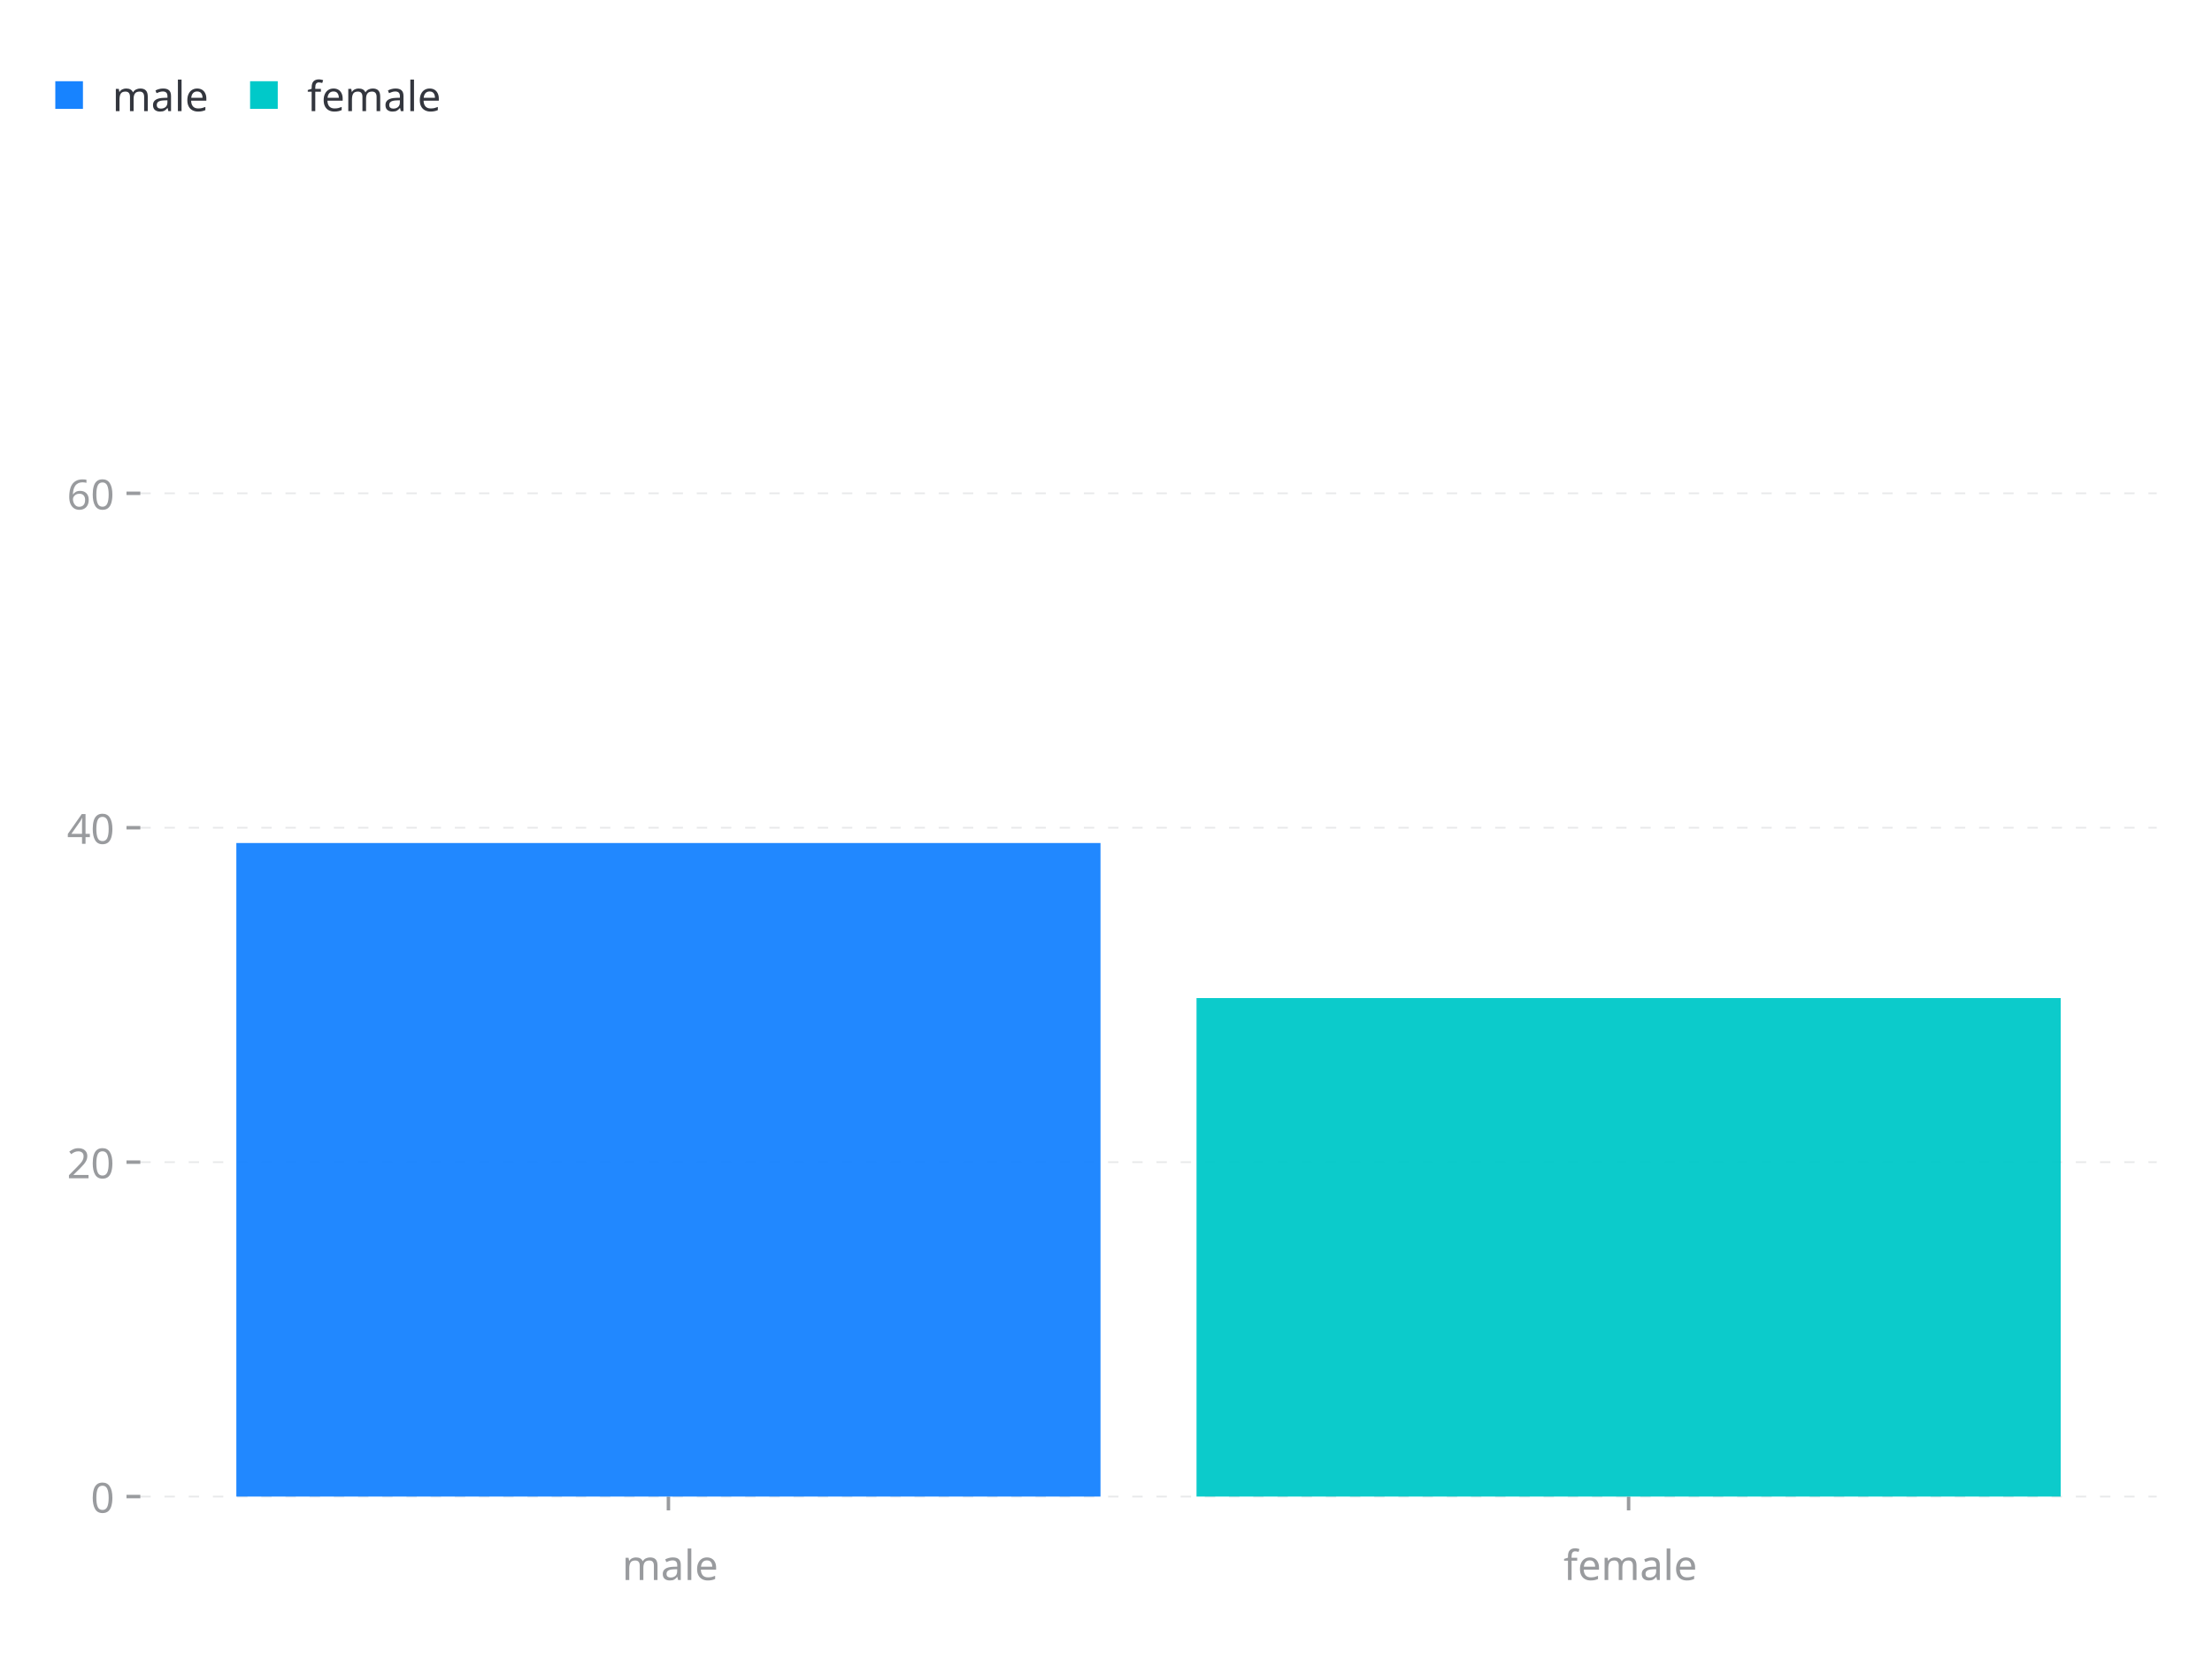
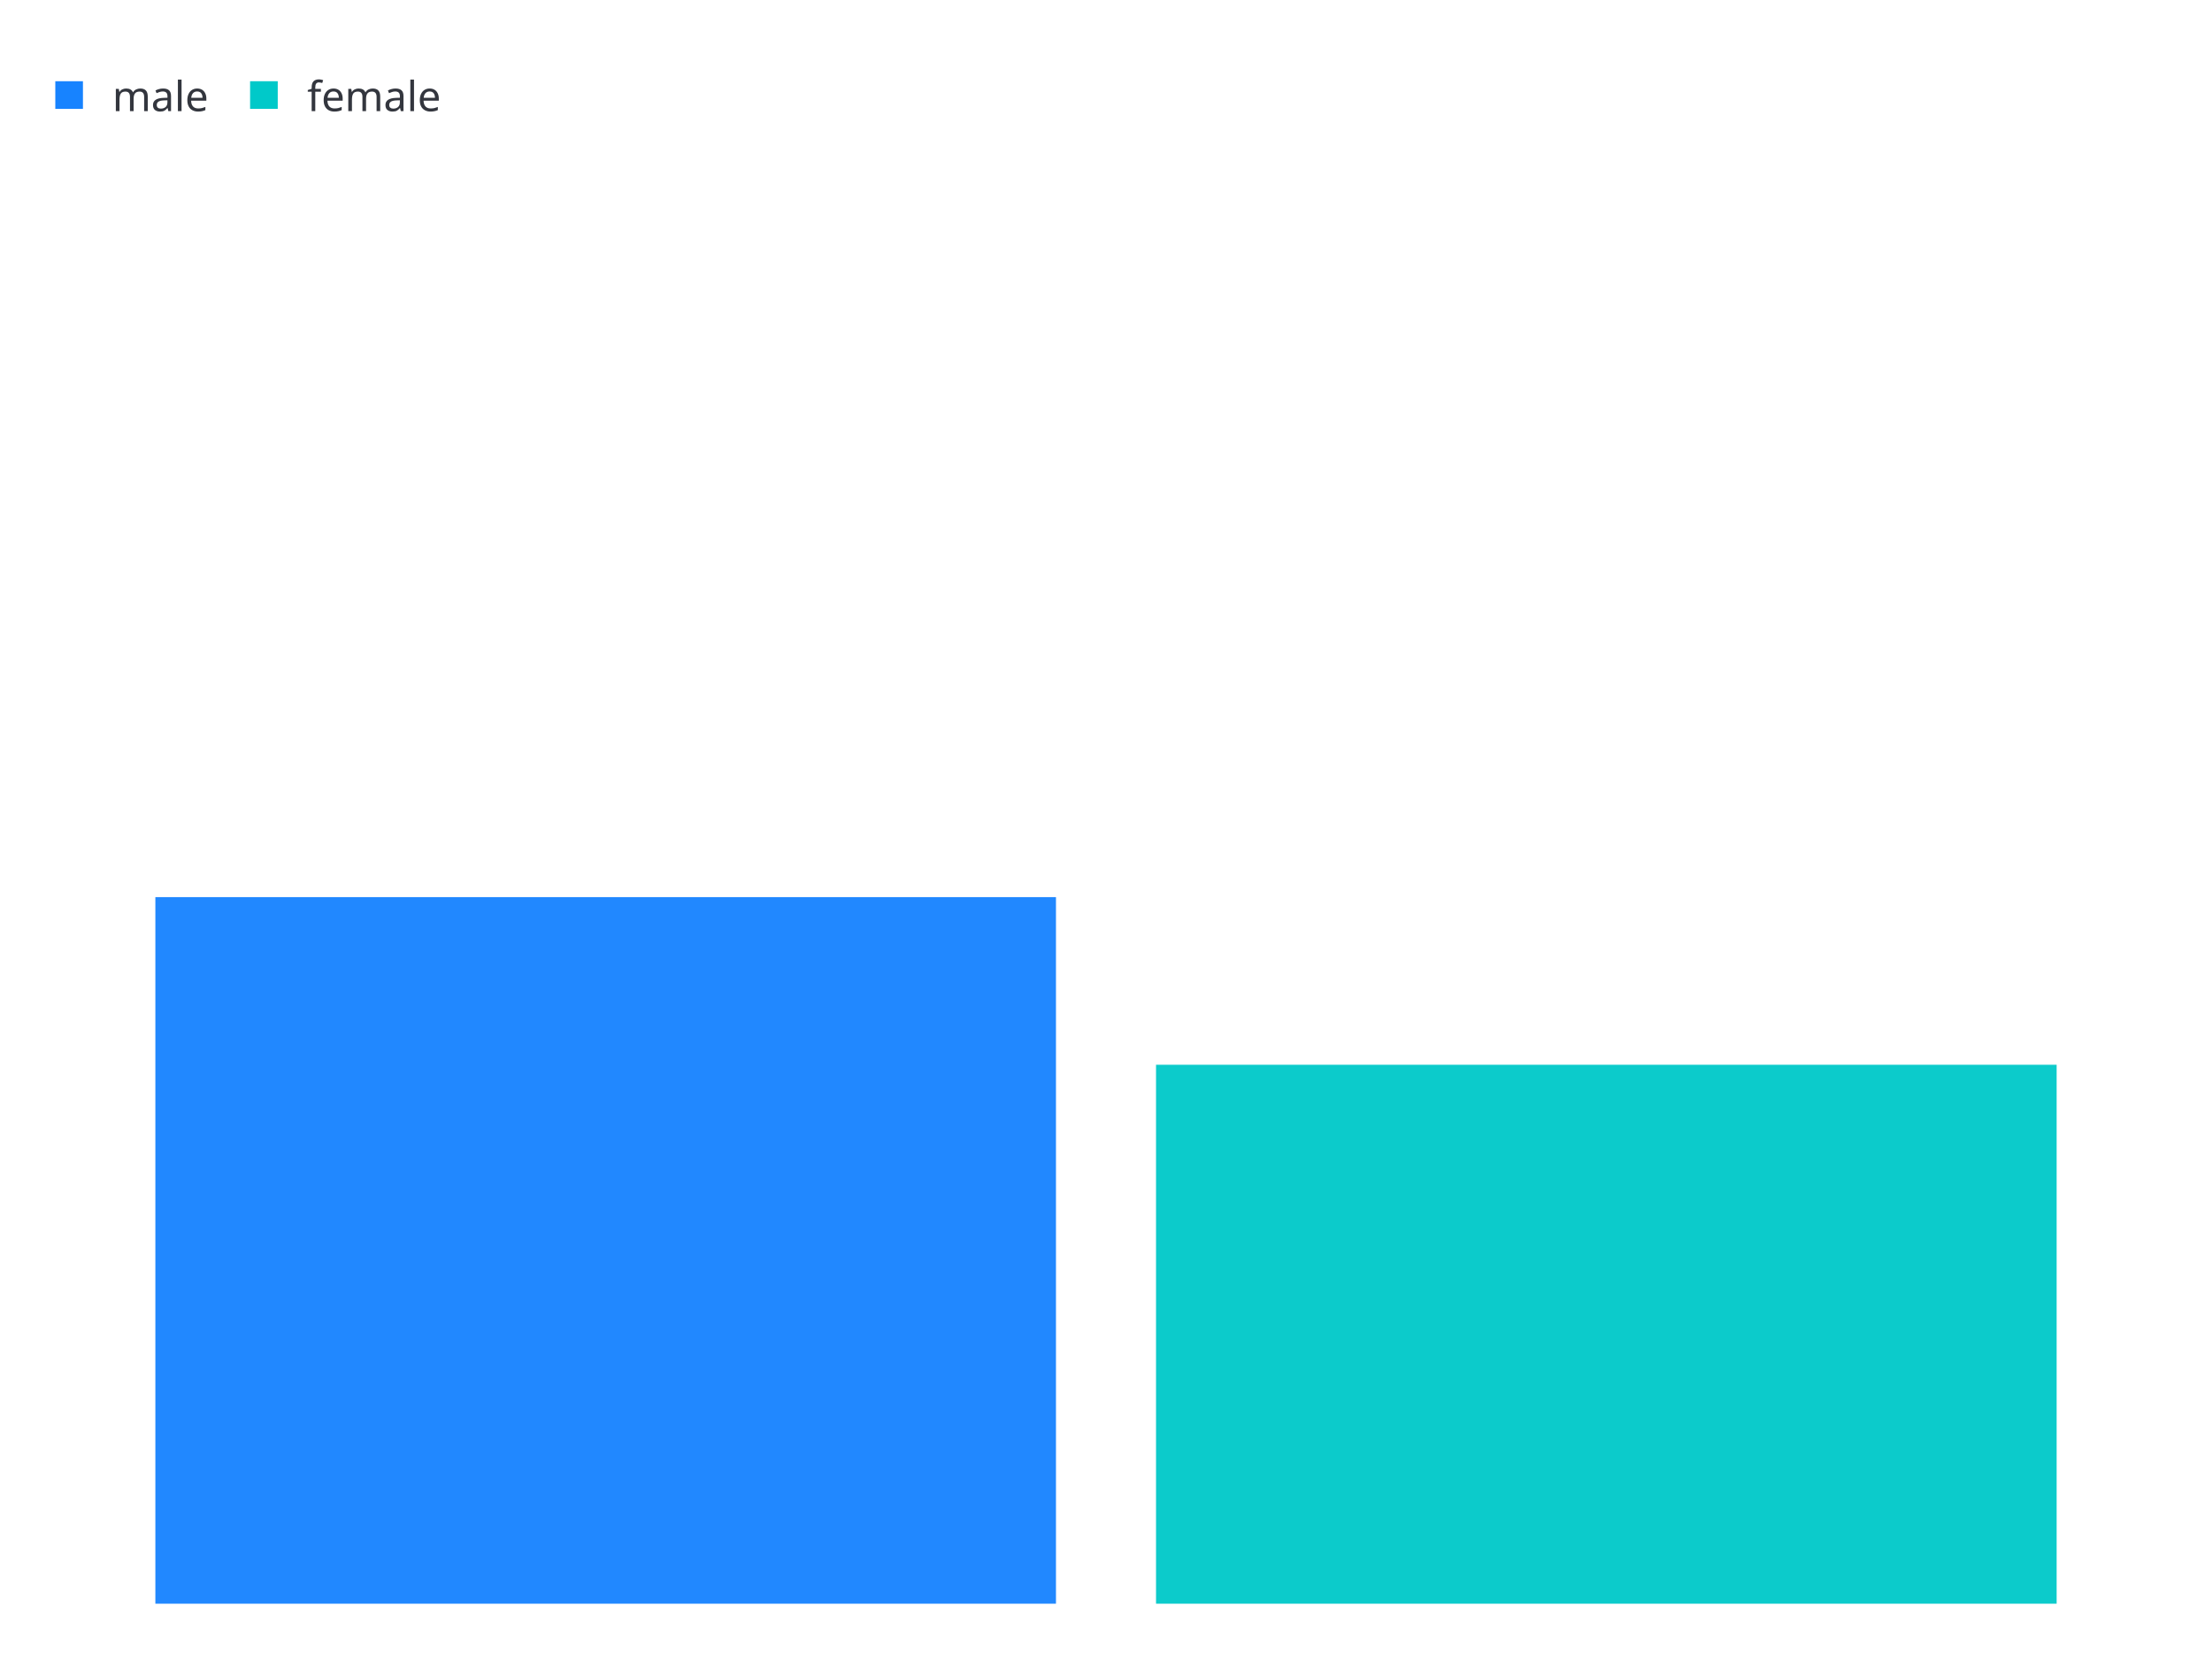
<svg xmlns="http://www.w3.org/2000/svg" width="640" height="480" style="background: transparent;" color-interpolation-filters="sRGB">
  <defs>
-     <clipPath transform="matrix(1,0,0,1,-16,-16)" id="clip-path-48-24">
-       <use href="#g-svg-48" transform="matrix(1,0,0,1,16,16)" />
+     <clipPath transform="matrix(1,0,0,1,-16,-16)" id="clip-path-40-16">
+       <use href="#g-svg-40" transform="matrix(1,0,0,1,16,16)" />
    </clipPath>
  </defs>
  <g id="g-svg-camera" transform="matrix(1,0,0,1,0,0)">
    <g id="g-root" fill="none" transform="matrix(1,0,0,1,0,0)">
-       <g id="g-svg-9" fill="none" transform="matrix(1,0,0,1,0,0)" class="view">
+       <g id="g-svg-3" fill="none" transform="matrix(1,0,0,1,0,0)" class="view">
        <g transform="matrix(1,0,0,1,0,0)">
-           <path id="g-svg-10" fill="rgba(0,0,0,0)" class="area" d="M 0,0 l 640,0 l 0,480 l-640 0 z" width="640" height="480" />
+           <path id="g-svg-4" fill="rgba(0,0,0,0)" class="area" d="M 0,0 l 640,0 l 0,480 l-640 0 z" width="640" height="480" />
        </g>
        <g transform="matrix(1,0,0,1,16,16)">
-           <path id="g-svg-11" fill="rgba(0,0,0,0)" class="area" d="M 0,0 l 608,0 l 0,448 l-608 0 z" width="608" height="448" />
+           <path id="g-svg-5" fill="rgba(0,0,0,0)" class="area" d="M 0,0 l 608,0 l 0,448 l-608 0 z" width="608" height="448" />
        </g>
-         <g transform="matrix(1,0,0,1,40.6,51)">
-           <path id="g-svg-12" fill="rgba(0,0,0,0)" class="area" d="M 0,0 l 583.4,0 l 0,382 l-583.4 0 z" width="583.4" height="382" />
+         <g transform="matrix(1,0,0,1,16,51)">
+           <path id="g-svg-6" fill="rgba(0,0,0,0)" class="area" d="M 0,0 l 608,0 l 0,413 l-608 0 z" width="608" height="413" />
        </g>
-         <g transform="matrix(1,0,0,1,40.6,51)">
-           <path id="g-svg-13" fill="rgba(0,0,0,0)" class="area" d="M 0,0 l 583.4,0 l 0,382 l-583.4 0 z" width="583.4" height="382" />
+         <g transform="matrix(1,0,0,1,16,51)">
+           <path id="g-svg-7" fill="rgba(0,0,0,0)" class="area" d="M 0,0 l 608,0 l 0,413 l-608 0 z" width="608" height="413" />
        </g>
-         <g id="g-svg-14" fill="none" transform="matrix(1,0,0,1,0,0)" class="component">
-           <g id="g-svg-17" fill="none" width="608" height="23" transform="matrix(1,0,0,1,16,16)">
-             <g id="g-svg-18" fill="none" class="legend-category" width="124.12" height="23" transform="matrix(1,0,0,1,0,0)">
-               <g id="g-svg-19" fill="none" transform="matrix(1,0,0,1,0,0)" class="legend-title-group">
-                 <g id="g-svg-20" fill="none" width="124.12" height="23" transform="matrix(1,0,0,1,0,0)" class="legend-title" />
+         <g id="g-svg-8" fill="none" transform="matrix(1,0,0,1,0,0)" class="component">
+           <g id="g-svg-9" fill="none" width="608" height="23" transform="matrix(1,0,0,1,16,16)">
+             <g id="g-svg-10" fill="none" class="legend-category" width="124.12" height="23" transform="matrix(1,0,0,1,0,0)">
+               <g id="g-svg-11" fill="none" transform="matrix(1,0,0,1,0,0)" class="legend-title-group">
+                 <g id="g-svg-12" fill="none" width="124.12" height="23" transform="matrix(1,0,0,1,0,0)" class="legend-title" />
              </g>
-               <g id="g-svg-21" fill="none" transform="matrix(1,0,0,1,0,0)" class="legend-items-group">
-                 <g id="g-svg-22" fill="none" width="124.12" height="23" transform="matrix(1,0,0,1,0,0)" class="legend-items">
-                   <g id="g-svg-23" fill="none" transform="matrix(1,0,0,1,0,0)" class="items-navigator">
-                     <g id="g-svg-24" fill="none" class="navigator-content-group" transform="matrix(1,0,0,1,0,0)" clip-path="url(#clip-path-48-24)">
-                       <g id="g-svg-25" fill="none" class="navigator-play-window" transform="matrix(1,0,0,1,0,0)">
-                         <g id="g-svg-43" fill="none" class="items-item-page" transform="matrix(1,0,0,1,0,0)">
-                           <g id="g-svg-27" fill="none" transform="matrix(1,0,0,1,0,0)" class="items-item" width="44.36" height="23">
+               <g id="g-svg-13" fill="none" transform="matrix(1,0,0,1,0,0)" class="legend-items-group">
+                 <g id="g-svg-14" fill="none" width="124.12" height="23" transform="matrix(1,0,0,1,0,0)" class="legend-items">
+                   <g id="g-svg-15" fill="none" transform="matrix(1,0,0,1,0,0)" class="items-navigator">
+                     <g id="g-svg-16" fill="none" class="navigator-content-group" transform="matrix(1,0,0,1,0,0)" clip-path="url(#clip-path-40-16)">
+                       <g id="g-svg-17" fill="none" class="navigator-play-window" transform="matrix(1,0,0,1,0,0)">
+                         <g id="g-svg-35" fill="none" class="items-item-page" transform="matrix(1,0,0,1,0,0)">
+                           <g id="g-svg-19" fill="none" transform="matrix(1,0,0,1,0,0)" class="items-item" width="44.36" height="23">
+                             <g id="g-svg-25" fill="none" transform="matrix(1,0,0,1,0,0)" class="legend-category-item-background-group">
+                               <g transform="matrix(1,0,0,1,0,0)">
+                                 <path id="g-svg-26" fill="rgba(0,0,0,0)" class="legend-category-item-background" d="M 0,0 l 44.36,0 l 0,23 l-44.36 0 z" width="44.36" height="23" visibility="visible" />
+                               </g>
+                             </g>
+                             <g id="g-svg-20" fill="none" transform="matrix(0.5,0,0,0.5,4,11.5)" class="legend-category-item-marker-group">
+                               <g transform="matrix(1,0,0,1,-8,-8)">
+                                 <path id="g-svg-21" fill="rgba(23,131,255,1)" d="M 0,0 L 16,0 L 16,16 L 0,16 Z" stroke-width="0" class="legend-category-item-marker" visibility="visible" />
+                               </g>
+                             </g>
+                             <g id="g-svg-22" fill="none" transform="matrix(1,0,0,1,16,11.5)" class="legend-category-item-label-group">
+                               <g transform="matrix(1,0,0,1,0,0)">
+                                 <text id="g-svg-23" fill="rgba(29,33,41,1)" dominant-baseline="central" paint-order="stroke" dx="0.5" font-family="sans-serif" font-size="12" font-style="normal" font-variant="normal" font-weight="normal" stroke-width="1" text-anchor="left" class="legend-category-item-label" fill-opacity="0.9" visibility="visible">
+                                   male
+                                 </text>
+                               </g>
+                             </g>
+                             <g id="g-svg-24" fill="none" transform="matrix(1,0,0,1,0,0)" class="legend-category-item-value-group" />
+                           </g>
+                           <g id="g-svg-27" fill="none" transform="matrix(1,0,0,1,56.36,0)" class="items-item" width="55.76" height="23">
                            <g id="g-svg-33" fill="none" transform="matrix(1,0,0,1,0,0)" class="legend-category-item-background-group">
                              <g transform="matrix(1,0,0,1,0,0)">
-                                 <path id="g-svg-34" fill="rgba(0,0,0,0)" class="legend-category-item-background" d="M 0,0 l 44.36,0 l 0,23 l-44.36 0 z" width="44.36" height="23" visibility="visible" />
+                                 <path id="g-svg-34" fill="rgba(0,0,0,0)" class="legend-category-item-background" d="M 0,0 l 55.76,0 l 0,23 l-55.76 0 z" width="55.76" height="23" visibility="visible" />
                              </g>
                            </g>
                            <g id="g-svg-28" fill="none" transform="matrix(0.5,0,0,0.5,4,11.5)" class="legend-category-item-marker-group">
                              <g transform="matrix(1,0,0,1,-8,-8)">
-                                 <path id="g-svg-29" fill="rgba(23,131,255,1)" d="M 0,0 L 16,0 L 16,16 L 0,16 Z" stroke-width="0" class="legend-category-item-marker" visibility="visible" />
+                                 <path id="g-svg-29" fill="rgba(0,201,201,1)" d="M 0,0 L 16,0 L 16,16 L 0,16 Z" stroke-width="0" class="legend-category-item-marker" visibility="visible" />
                              </g>
                            </g>
                            <g id="g-svg-30" fill="none" transform="matrix(1,0,0,1,16,11.5)" class="legend-category-item-label-group">
                              <g transform="matrix(1,0,0,1,0,0)">
                                <text id="g-svg-31" fill="rgba(29,33,41,1)" dominant-baseline="central" paint-order="stroke" dx="0.5" font-family="sans-serif" font-size="12" font-style="normal" font-variant="normal" font-weight="normal" stroke-width="1" text-anchor="left" class="legend-category-item-label" fill-opacity="0.9" visibility="visible">
-                                   male
+                                   female
                                </text>
                              </g>
                            </g>
                            <g id="g-svg-32" fill="none" transform="matrix(1,0,0,1,0,0)" class="legend-category-item-value-group" />
                          </g>
-                           <g id="g-svg-35" fill="none" transform="matrix(1,0,0,1,56.36,0)" class="items-item" width="55.76" height="23">
-                             <g id="g-svg-41" fill="none" transform="matrix(1,0,0,1,0,0)" class="legend-category-item-background-group">
-                               <g transform="matrix(1,0,0,1,0,0)">
-                                 <path id="g-svg-42" fill="rgba(0,0,0,0)" class="legend-category-item-background" d="M 0,0 l 55.76,0 l 0,23 l-55.76 0 z" width="55.76" height="23" visibility="visible" />
-                               </g>
-                             </g>
-                             <g id="g-svg-36" fill="none" transform="matrix(0.5,0,0,0.5,4,11.5)" class="legend-category-item-marker-group">
-                               <g transform="matrix(1,0,0,1,-8,-8)">
-                                 <path id="g-svg-37" fill="rgba(0,201,201,1)" d="M 0,0 L 16,0 L 16,16 L 0,16 Z" stroke-width="0" class="legend-category-item-marker" visibility="visible" />
-                               </g>
-                             </g>
-                             <g id="g-svg-38" fill="none" transform="matrix(1,0,0,1,16,11.5)" class="legend-category-item-label-group">
-                               <g transform="matrix(1,0,0,1,0,0)">
-                                 <text id="g-svg-39" fill="rgba(29,33,41,1)" dominant-baseline="central" paint-order="stroke" dx="0.5" font-family="sans-serif" font-size="12" font-style="normal" font-variant="normal" font-weight="normal" stroke-width="1" text-anchor="left" class="legend-category-item-label" fill-opacity="0.9" visibility="visible">
-                                   female
-                                 </text>
-                               </g>
-                             </g>
-                             <g id="g-svg-40" fill="none" transform="matrix(1,0,0,1,0,0)" class="legend-category-item-value-group" />
-                           </g>
                        </g>
                      </g>
                    </g>
-                     <g id="g-svg-26" fill="none" transform="matrix(1,0,0,1,0,0)" class="navigator-controller" />
+                     <g id="g-svg-18" fill="none" transform="matrix(1,0,0,1,0,0)" class="navigator-controller" />
                    <g transform="matrix(1,0,0,1,0,0)">
-                       <path id="g-svg-48" fill="none" d="M 0,0 l 112.12,0 l 0,23 l-112.12 0 z" class="navigator-clip-path" width="112.12" height="23" />
+                       <path id="g-svg-40" fill="none" d="M 0,0 l 112.12,0 l 0,23 l-112.12 0 z" class="navigator-clip-path" width="112.12" height="23" />
                    </g>
                  </g>
                </g>
              </g>
            </g>
          </g>
        </g>
-         <g id="g-svg-15" fill="none" transform="matrix(1,0,0,1,0,0)" class="component">
-           <g id="g-svg-49" fill="none" class="axis" transform="matrix(1,0,0,1,0,0)">
-             <g id="g-svg-50" fill="none" transform="matrix(1,0,0,1,0,0)" class="axis-grid-group" />
-             <g id="g-svg-51" fill="none" transform="matrix(1,0,0,1,0,0)" class="axis-main-group">
-               <g id="g-svg-52" fill="none" transform="matrix(1,0,0,1,0,0)" class="axis-line-group">
-                 <g transform="matrix(1,0,0,1,40.6,433)">
-                   <line id="g-svg-53" fill="none" x1="0" y1="0" x2="583.4" y2="0" class="axis-line axis-line" stroke-width="0.5" stroke="rgba(29,33,41,1)" stroke-opacity="0.45" opacity="0" />
-                 </g>
-               </g>
-               <g id="g-svg-54" fill="none" transform="matrix(1,0,0,1,0,0)" class="axis-tick-group">
-                 <g id="g-svg-55" fill="none" transform="matrix(1,0,0,1,193.3952,433)" class="axis-tick">
-                   <g transform="matrix(1,0,0,1,0,0)">
-                     <line id="g-svg-57" fill="none" x1="0" y1="0" x2="0" y2="4" class="axis-tick-item" stroke-width="1" stroke="rgba(29,33,41,1)" opacity="0.45" />
-                   </g>
-                 </g>
-                 <g id="g-svg-56" fill="none" transform="matrix(1,0,0,1,471.2048,433)" class="axis-tick">
-                   <g transform="matrix(1,0,0,1,0,0)">
-                     <line id="g-svg-58" fill="none" x1="0" y1="0" x2="0" y2="4" class="axis-tick-item" stroke-width="1" stroke="rgba(29,33,41,1)" opacity="0.45" />
-                   </g>
-                 </g>
-               </g>
-               <g id="g-svg-59" fill="none" transform="matrix(1,0,0,1,0,0)" class="axis-label-group">
-                 <g id="g-svg-60" fill="none" transform="matrix(1,0,0,1,193.3952,441)" class="axis-label">
-                   <g transform="matrix(1,0,0,1,0,0)">
-                     <text id="g-svg-62" fill="rgba(29,33,41,1)" dominant-baseline="central" paint-order="stroke" dx="0.5" font-family="sans-serif" font-size="12" font-style="normal" font-variant="normal" font-weight="normal" stroke-width="1" text-anchor="middle" class="axis-label-item" dy="11.5px" opacity="0.45" visibility="visible">
-                       male
-                     </text>
-                   </g>
-                 </g>
-                 <g id="g-svg-61" fill="none" transform="matrix(1,0,0,1,471.2048,441)" class="axis-label">
-                   <g transform="matrix(1,0,0,1,0,0)">
-                     <text id="g-svg-63" fill="rgba(29,33,41,1)" dominant-baseline="central" paint-order="stroke" dx="0.5" font-family="sans-serif" font-size="12" font-style="normal" font-variant="normal" font-weight="normal" stroke-width="1" text-anchor="middle" class="axis-label-item" dy="11.5px" opacity="0.45" visibility="visible">
-                       female
-                     </text>
-                   </g>
-                 </g>
-               </g>
+         <g transform="matrix(1,0,0,1,16,51)">
+           <path id="g-svg-41" fill="rgba(0,0,0,0)" class="plot" d="M 0,0 l 608,0 l 0,413 l-608 0 z" width="608" height="413" />
+           <g id="g-svg-42" fill="none" transform="matrix(1,0,0,1,0,0)" class="main-layer">
+             <g transform="matrix(1,0,0,0.495,28.95238,208.565)">
+               <path id="g-svg-44" fill="rgba(23,131,255,1)" d="M 0,0 l 260.571,0 l 0,413 l-260.571 0 z" width="260.571" height="413" fill-opacity="0.95" stroke-width="0" stroke="rgba(23,131,255,1)" class="element" />
            </g>
-             <g id="g-svg-64" fill="none" transform="matrix(1,0,0,1,0,0)" class="axis-title-group" />
-           </g>
-         </g>
-         <g id="g-svg-16" fill="none" transform="matrix(1,0,0,1,0,0)" class="component">
-           <g id="g-svg-65" fill="none" class="axis" transform="matrix(1,0,0,1,0,0)">
-             <g id="g-svg-66" fill="none" transform="matrix(1,0,0,1,0,0)" class="axis-grid-group">
-               <g id="g-svg-67" fill="none" transform="matrix(1,0,0,1,0,0)" class="axis-grid">
-                 <g id="g-svg-68" fill="none" transform="matrix(1,0,0,1,0,0)" class="grid-line-group">
-                   <g transform="matrix(1,0,0,1,40.6,433)">
-                     <path id="g-svg-70" fill="none" class="grid-line" stroke="rgba(29,33,41,1)" stroke-width="0.5" stroke-dasharray="3,4" d="M 0,0 L 583.4,0" stroke-opacity="0.1" />
-                   </g>
-                   <g transform="matrix(1,0,0,1,40.6,336.2426)">
-                     <path id="g-svg-71" fill="none" class="grid-line" stroke="rgba(29,33,41,1)" stroke-width="0.5" stroke-dasharray="3,4" d="M 0,0 L 583.4,0" stroke-opacity="0.1" />
-                   </g>
-                   <g transform="matrix(1,0,0,1,40.6,239.4852)">
-                     <path id="g-svg-72" fill="none" class="grid-line" stroke="rgba(29,33,41,1)" stroke-width="0.5" stroke-dasharray="3,4" d="M 0,0 L 583.4,0" stroke-opacity="0.1" />
-                   </g>
-                   <g transform="matrix(1,0,0,1,40.6,142.7278)">
-                     <path id="g-svg-73" fill="none" class="grid-line" stroke="rgba(29,33,41,1)" stroke-width="0.5" stroke-dasharray="3,4" d="M 0,0 L 583.4,0" stroke-opacity="0.1" />
-                   </g>
-                 </g>
-                 <g id="g-svg-69" fill="none" transform="matrix(1,0,0,1,0,0)" class="grid-region-group" />
-               </g>
-             </g>
-             <g id="g-svg-74" fill="none" transform="matrix(1,0,0,1,0,0)" class="axis-main-group">
-               <g id="g-svg-75" fill="none" transform="matrix(1,0,0,1,0,0)" class="axis-line-group">
-                 <g transform="matrix(1,0,0,1,40.6,51)">
-                   <line id="g-svg-76" fill="none" x1="0" y1="382" x2="0" y2="0" class="axis-line axis-line" stroke-width="0.5" stroke="rgba(29,33,41,1)" stroke-opacity="0.45" opacity="0" />
-                 </g>
-               </g>
-               <g id="g-svg-77" fill="none" transform="matrix(1,0,0,1,0,0)" class="axis-tick-group">
-                 <g id="g-svg-78" fill="none" transform="matrix(1,0,0,1,40.6,433)" class="axis-tick">
-                   <g transform="matrix(1,0,0,1,-4,0)">
-                     <line id="g-svg-82" fill="none" x1="4" y1="0" x2="0" y2="0" class="axis-tick-item" stroke-width="1" stroke="rgba(29,33,41,1)" opacity="0.45" />
-                   </g>
-                 </g>
-                 <g id="g-svg-79" fill="none" transform="matrix(1,0,0,1,40.6,336.2426)" class="axis-tick">
-                   <g transform="matrix(1,0,0,1,-4,0)">
-                     <line id="g-svg-83" fill="none" x1="4" y1="0" x2="0" y2="0" class="axis-tick-item" stroke-width="1" stroke="rgba(29,33,41,1)" opacity="0.45" />
-                   </g>
-                 </g>
-                 <g id="g-svg-80" fill="none" transform="matrix(1,0,0,1,40.6,239.4852)" class="axis-tick">
-                   <g transform="matrix(1,0,0,1,-4,0)">
-                     <line id="g-svg-84" fill="none" x1="4" y1="0" x2="0" y2="0" class="axis-tick-item" stroke-width="1" stroke="rgba(29,33,41,1)" opacity="0.45" />
-                   </g>
-                 </g>
-                 <g id="g-svg-81" fill="none" transform="matrix(1,0,0,1,40.6,142.7278)" class="axis-tick">
-                   <g transform="matrix(1,0,0,1,-4,0)">
-                     <line id="g-svg-85" fill="none" x1="4" y1="0" x2="0" y2="0" class="axis-tick-item" stroke-width="1" stroke="rgba(29,33,41,1)" opacity="0.45" />
-                   </g>
-                 </g>
-               </g>
-               <g id="g-svg-86" fill="none" transform="matrix(1,0,0,1,0,0)" class="axis-label-group">
-                 <g id="g-svg-87" fill="none" transform="matrix(1,0,0,1,32.6,433)" class="axis-label">
-                   <g transform="matrix(1,0,0,1,0,0)">
-                     <text id="g-svg-91" fill="rgba(29,33,41,1)" dominant-baseline="central" paint-order="stroke" dx="0.5" font-family="sans-serif" font-size="12" font-style="normal" font-variant="normal" font-weight="normal" stroke-width="1" text-anchor="end" class="axis-label-item" opacity="0.45" visibility="visible">
-                       0
-                     </text>
-                   </g>
-                 </g>
-                 <g id="g-svg-88" fill="none" transform="matrix(1,0,0,1,32.6,336.2426)" class="axis-label">
-                   <g transform="matrix(1,0,0,1,0,0)">
-                     <text id="g-svg-92" fill="rgba(29,33,41,1)" dominant-baseline="central" paint-order="stroke" dx="0.5" font-family="sans-serif" font-size="12" font-style="normal" font-variant="normal" font-weight="normal" stroke-width="1" text-anchor="end" class="axis-label-item" opacity="0.45" visibility="visible">
-                       20
-                     </text>
-                   </g>
-                 </g>
-                 <g id="g-svg-89" fill="none" transform="matrix(1,0,0,1,32.6,239.4852)" class="axis-label">
-                   <g transform="matrix(1,0,0,1,0,0)">
-                     <text id="g-svg-93" fill="rgba(29,33,41,1)" dominant-baseline="central" paint-order="stroke" dx="0.5" font-family="sans-serif" font-size="12" font-style="normal" font-variant="normal" font-weight="normal" stroke-width="1" text-anchor="end" class="axis-label-item" opacity="0.45" visibility="visible">
-                       40
-                     </text>
-                   </g>
-                 </g>
-                 <g id="g-svg-90" fill="none" transform="matrix(1,0,0,1,32.6,142.7278)" class="axis-label">
-                   <g transform="matrix(1,0,0,1,0,0)">
-                     <text id="g-svg-94" fill="rgba(29,33,41,1)" dominant-baseline="central" paint-order="stroke" dx="0.5" font-family="sans-serif" font-size="12" font-style="normal" font-variant="normal" font-weight="normal" stroke-width="1" text-anchor="end" class="axis-label-item" opacity="0.45" visibility="visible">
-                       60
-                     </text>
-                   </g>
-                 </g>
-               </g>
-             </g>
-             <g id="g-svg-95" fill="none" transform="matrix(1,0,0,1,0,0)" class="axis-title-group" />
-           </g>
-         </g>
-         <g transform="matrix(1,0,0,1,40.6,51)">
-           <path id="g-svg-96" fill="rgba(0,0,0,0)" class="plot" d="M 0,0 l 583.4,0 l 0,382 l-583.4 0 z" width="583.4" height="382" />
-           <g id="g-svg-97" fill="none" transform="matrix(1,0,0,1,0,0)" class="main-layer">
-             <g transform="matrix(1,0,0,0.495,27.78095,192.91)">
-               <path id="g-svg-99" fill="rgba(23,131,255,1)" d="M 0,0 l 250.029,0 l 0,382 l-250.029 0 z" width="250.029" height="382" fill-opacity="0.95" stroke-width="0" stroke="rgba(23,131,255,1)" class="element" />
-             </g>
-             <g transform="matrix(1,0,0,0.495,305.5905,237.772)">
-               <path id="g-svg-100" fill="rgba(0,201,201,1)" d="M 0,0 l 250.029,0 l 0,291.37 l-250.029 0 z" width="250.029" height="291.37" fill-opacity="0.95" stroke-width="0" stroke="rgba(0,201,201,1)" class="element" />
+             <g transform="matrix(1,0,0,0.495,318.4762,257.0676)">
+               <path id="g-svg-45" fill="rgba(0,201,201,1)" d="M 0,0 l 260.571,0 l 0,315.015 l-260.571 0 z" width="260.571" height="315.015" fill-opacity="0.95" stroke-width="0" stroke="rgba(0,201,201,1)" class="element" />
            </g>
          </g>
-           <g id="g-svg-98" fill="none" transform="matrix(1,0,0,1,0,0)" class="label-layer" />
+           <g id="g-svg-43" fill="none" transform="matrix(1,0,0,1,0,0)" class="label-layer" />
        </g>
      </g>
    </g>
  </g>
</svg>
